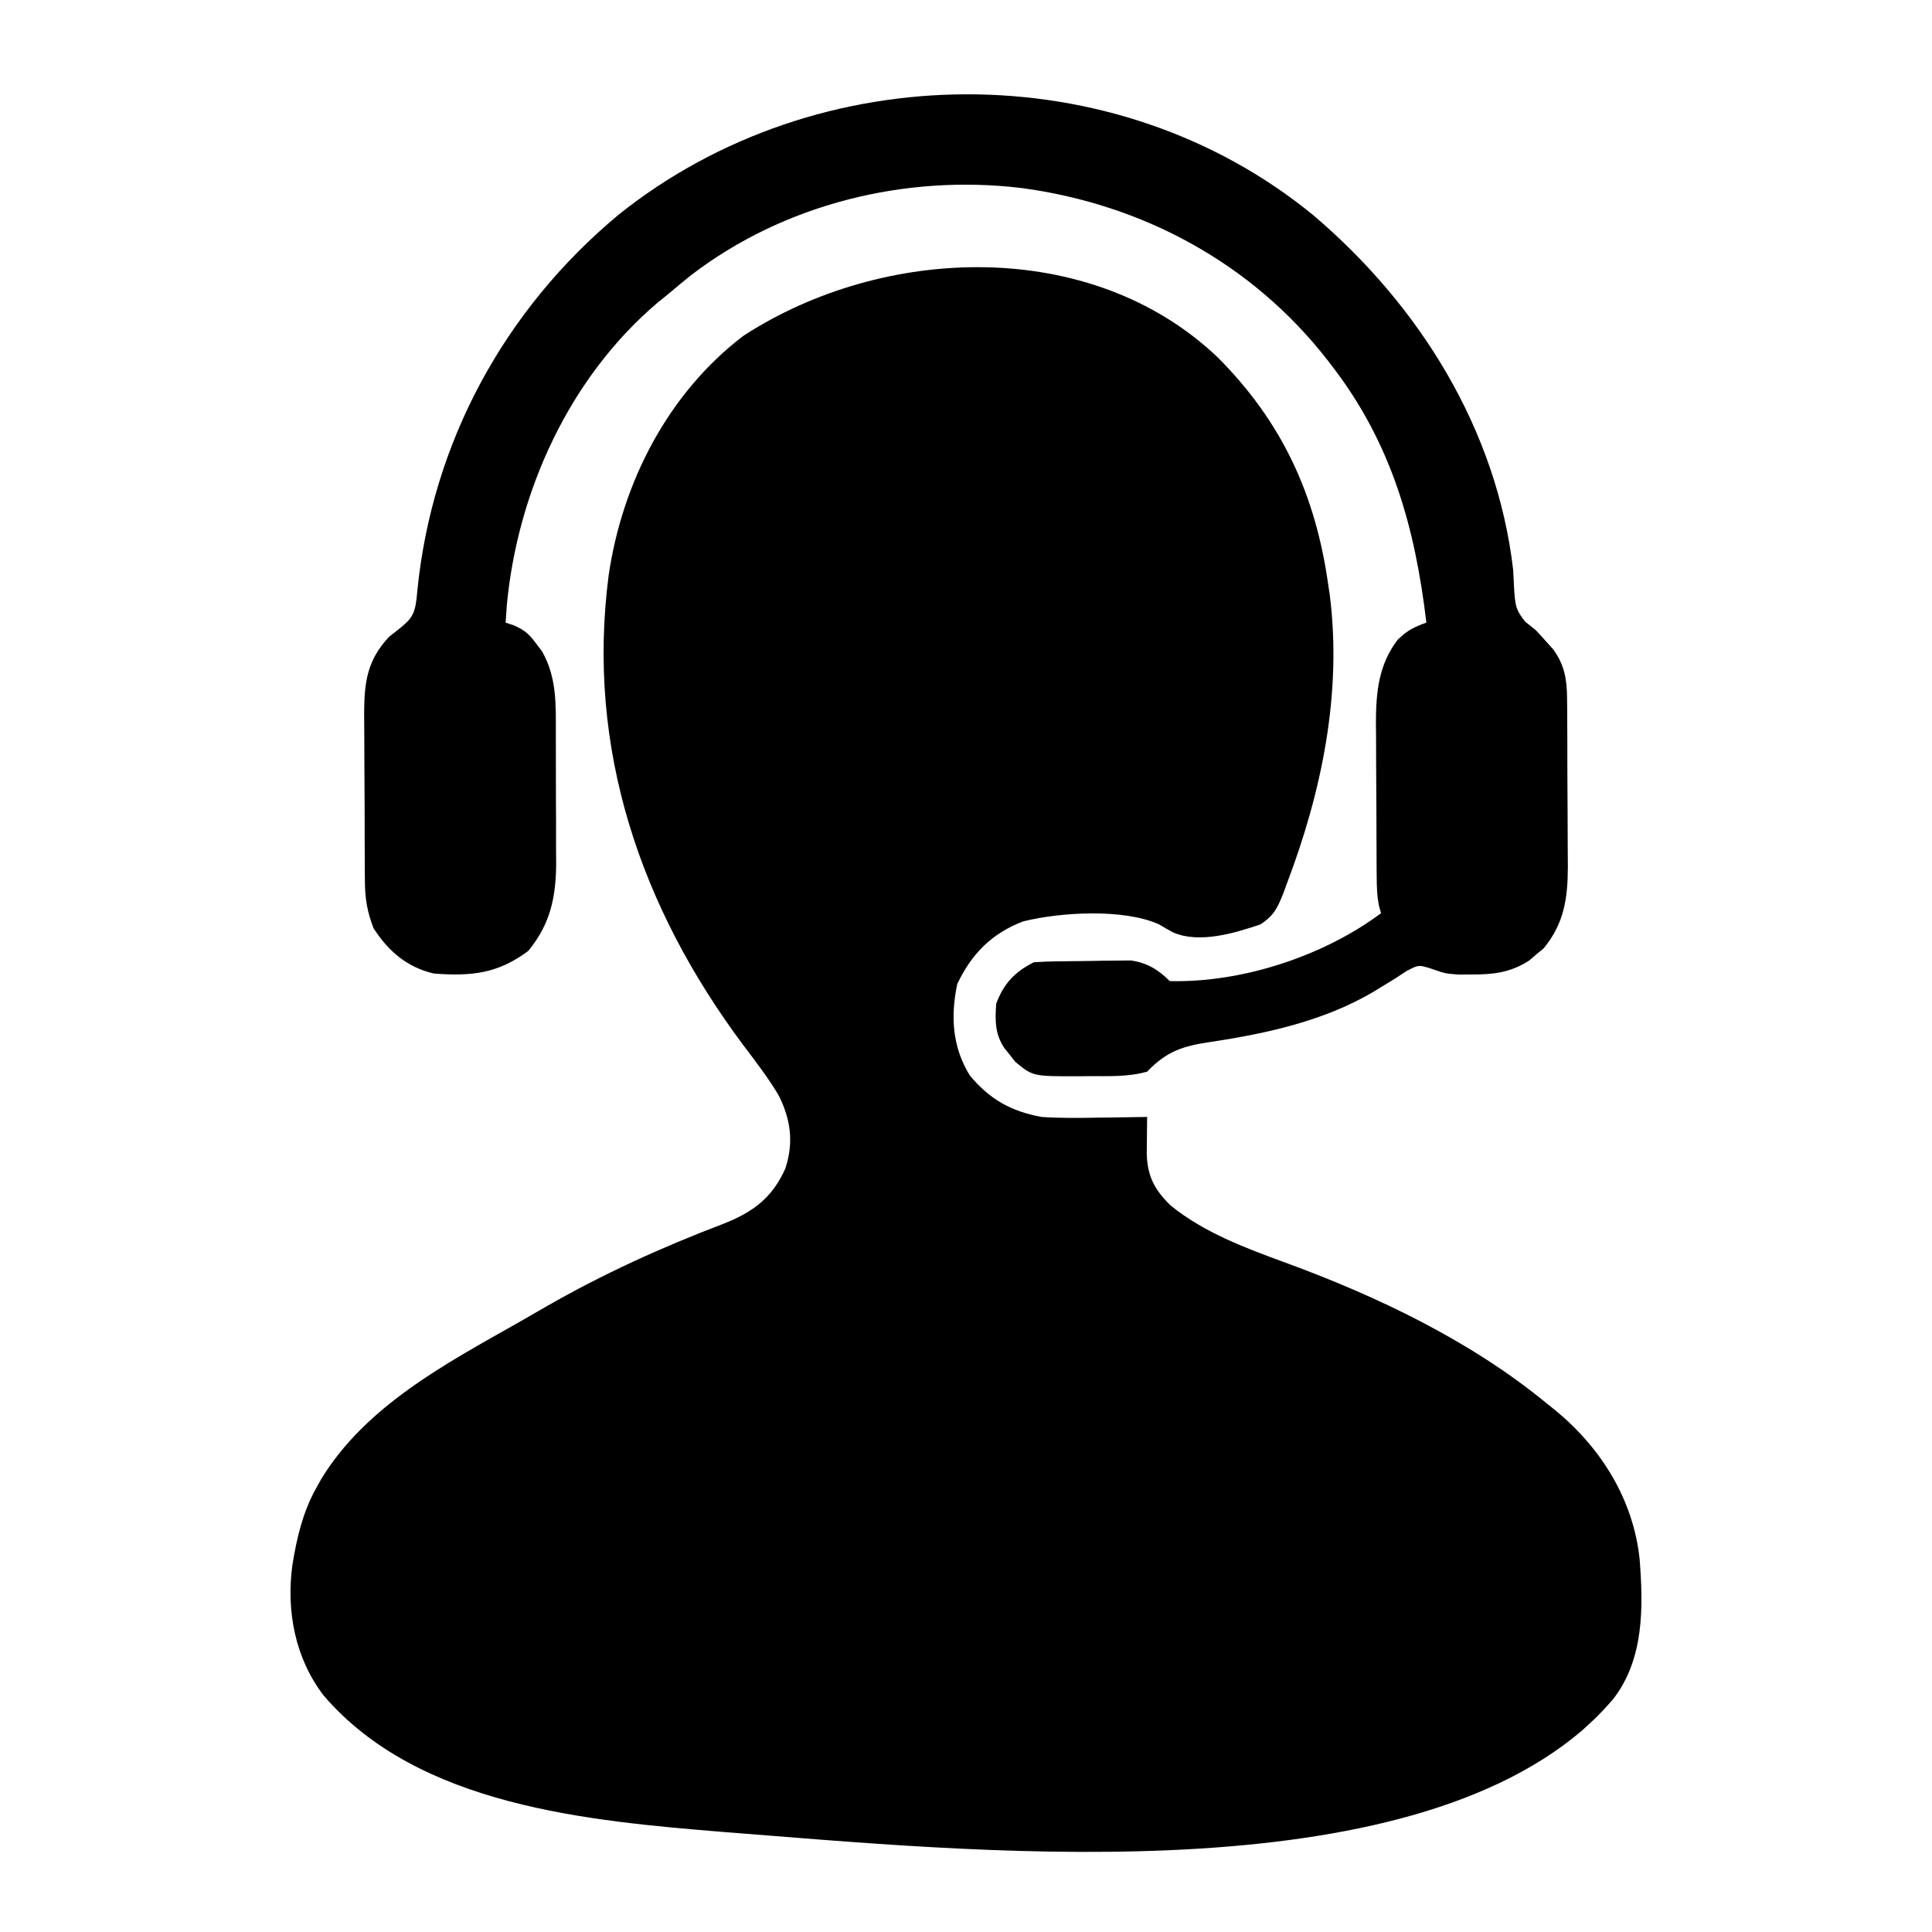
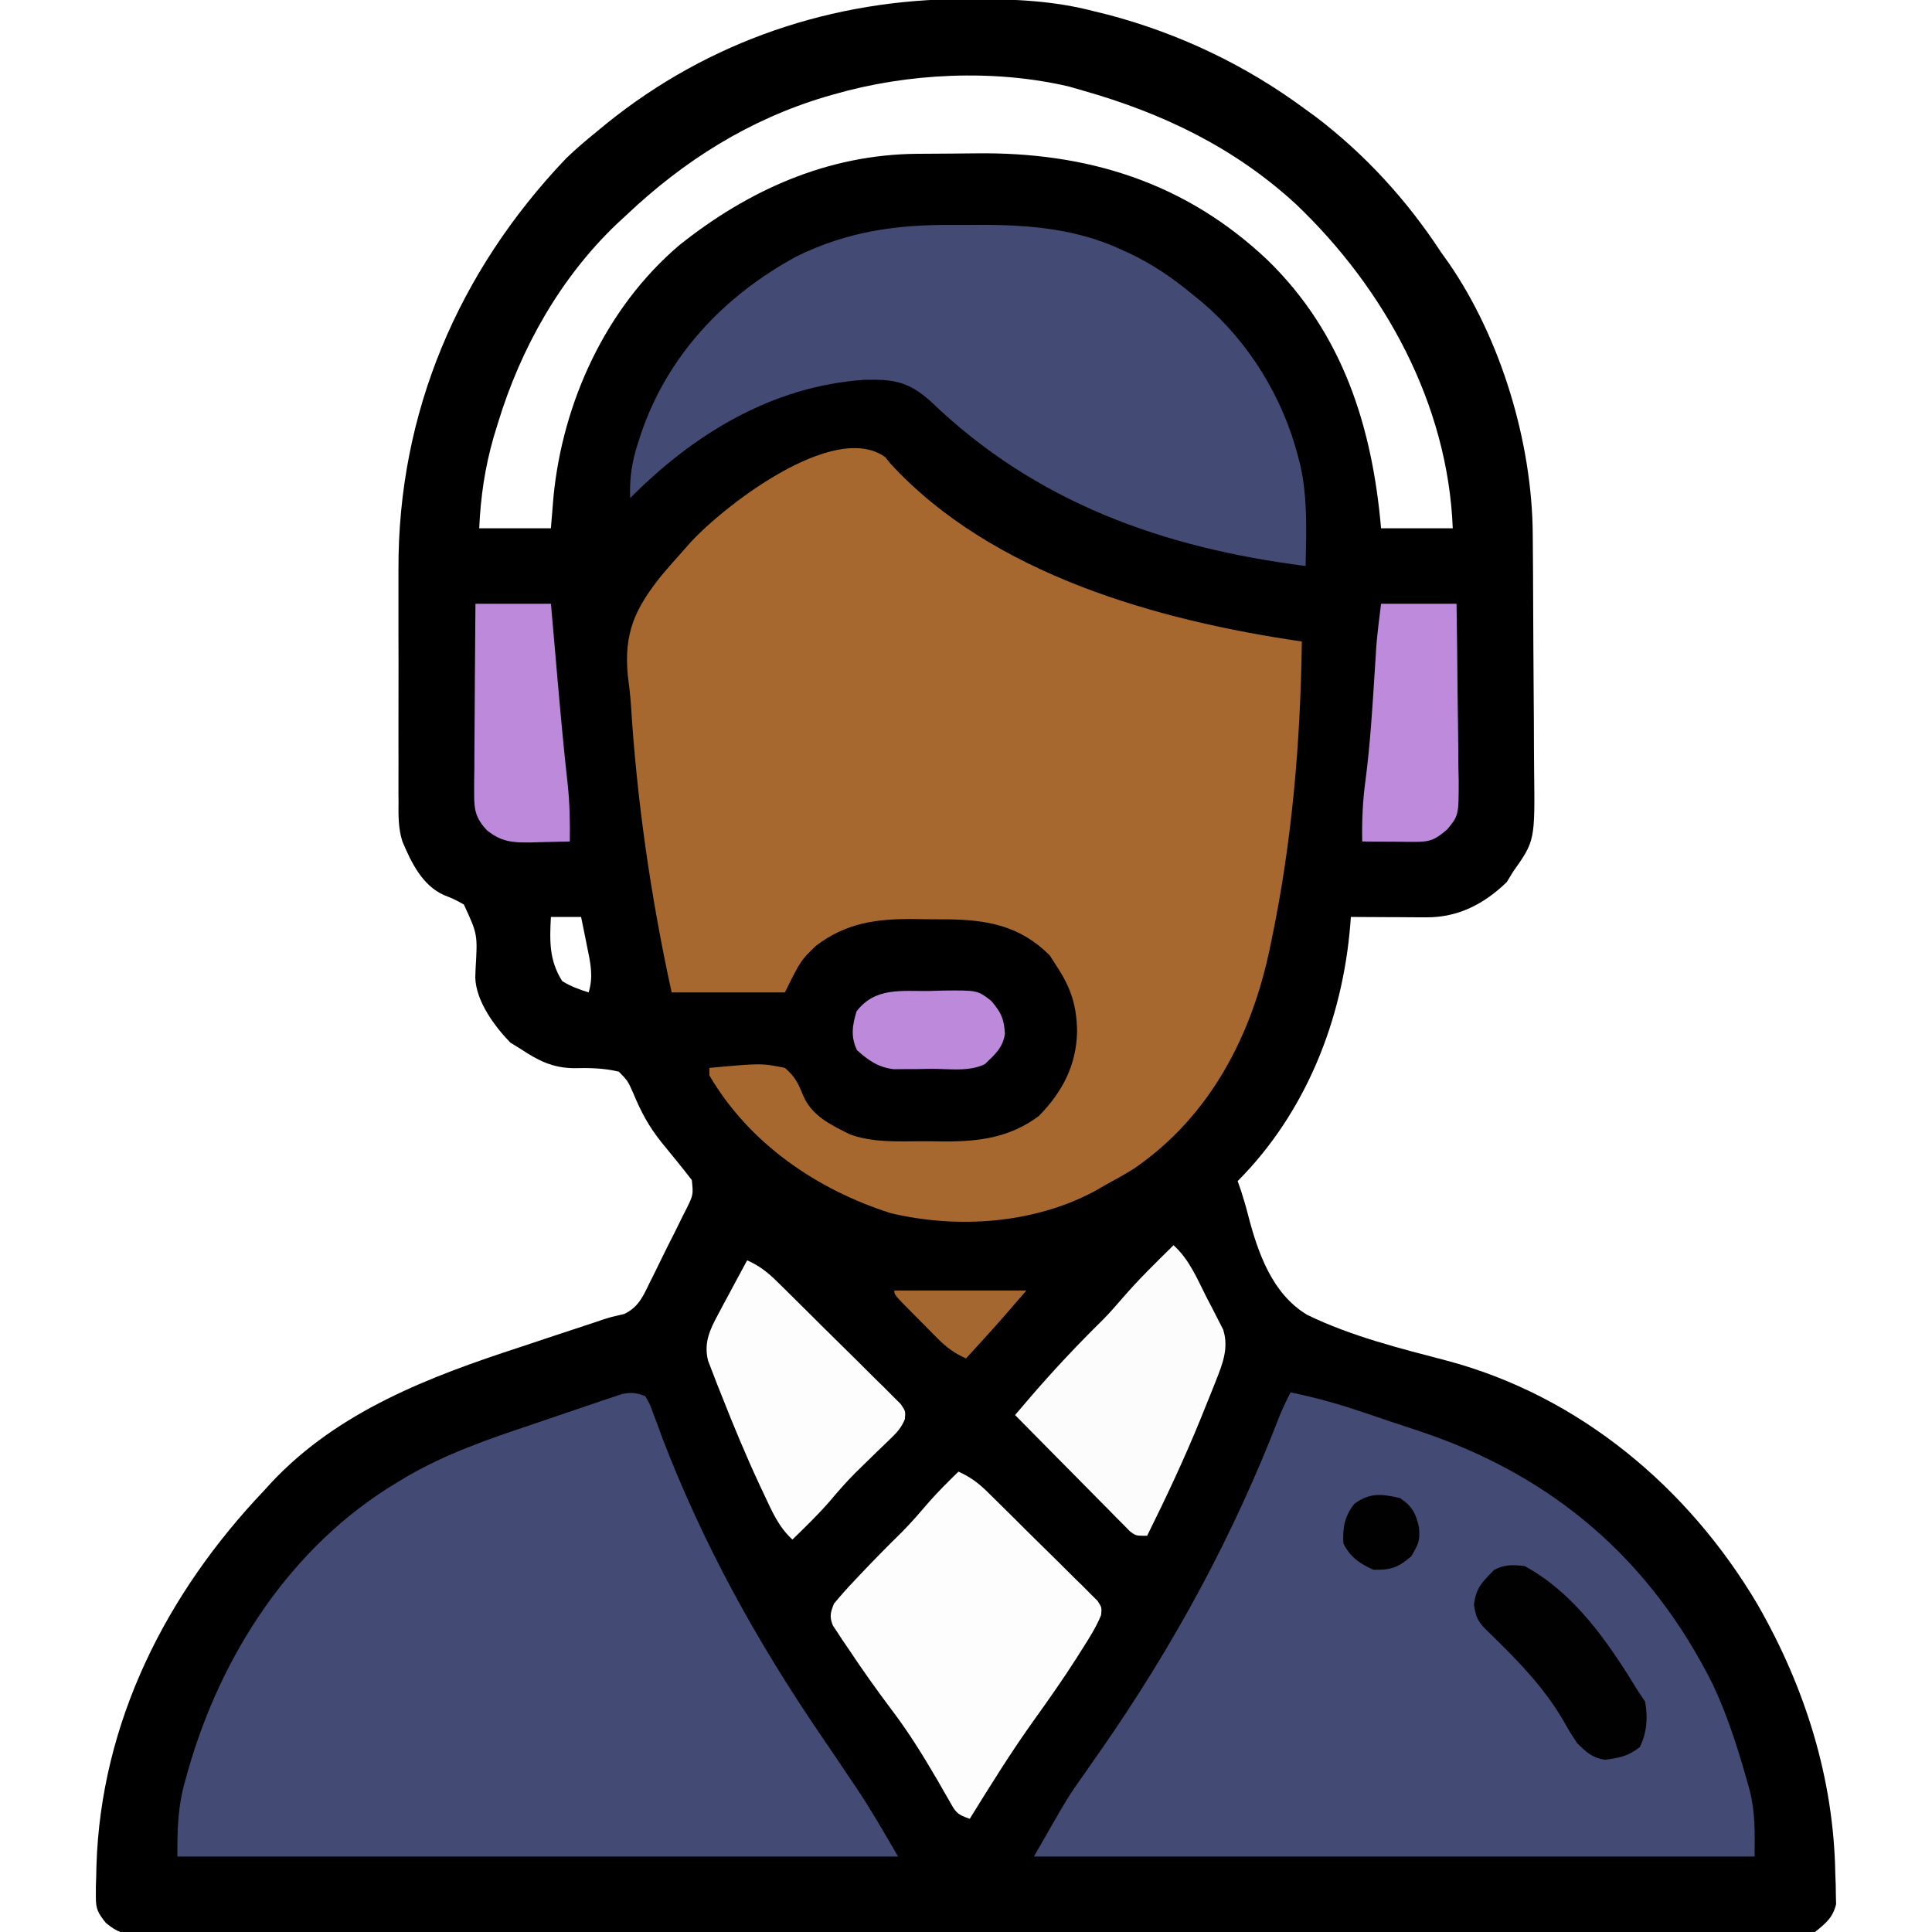
<svg xmlns="http://www.w3.org/2000/svg" version="1.1" width="512" height="512">
-   <path d="M0 0 C17.13 17.13 26.03 36.51 29.37 60.37 C29.5 61.23 29.63 62.1 29.77 62.99 C33.07 89.13 27.64 115.25 18.37 139.62 C18.06 140.46 17.76 141.3 17.44 142.17 C15.87 146.06 14.99 147.96 11.43 150.34 C4.57 152.65 -4.67 155.48 -11.66 152.51 C-12.95 151.82 -14.23 151.11 -15.48 150.34 C-24.87 146.1 -41.62 147.09 -51.49 149.55 C-59.87 152.76 -65.14 158.16 -68.94 166.12 C-70.75 174.68 -70.28 182.8 -65.63 190.37 C-60.3 196.75 -54.75 199.85 -46.63 201.37 C-41.74 201.7 -36.9 201.66 -32 201.56 C-30.71 201.55 -29.42 201.53 -28.09 201.52 C-24.94 201.48 -21.78 201.43 -18.63 201.37 C-18.65 202.71 -18.65 202.71 -18.66 204.08 C-18.67 205.25 -18.68 206.42 -18.69 207.63 C-18.71 209.37 -18.71 209.37 -18.73 211.15 C-18.55 217.08 -16.69 220.62 -12.44 224.81 C-3.57 232.01 7.43 236.12 18.06 240 C42.47 248.94 67.25 260.78 87.37 277.37 C88.13 277.98 88.89 278.58 89.67 279.21 C101.75 289.2 110.21 302.8 111.89 318.53 C112.88 331.28 113.09 345.03 104.9 355.62 C102.8 358.03 100.77 360.25 98.37 362.37 C97.81 362.89 97.24 363.41 96.66 363.95 C45.29 407.82 -67.57 395.73 -130.49 390.9 C-166.64 387.94 -211.75 384.05 -236.91 354.64 C-244.42 344.76 -246.78 332.42 -245.16 320.22 C-243.98 312.88 -242.34 305.87 -238.63 299.37 C-238.03 298.31 -238.03 298.31 -237.43 297.22 C-225.65 277.97 -204.5 266.75 -185.5 256 C-182.94 254.55 -180.4 253.08 -177.86 251.61 C-162.95 243.04 -147.25 235.9 -131.17 229.79 C-123.15 226.64 -118.06 222.96 -114.51 215.05 C-112.25 208.19 -113.05 202.1 -116.25 195.7 C-119.03 191.01 -122.34 186.72 -125.63 182.37 C-152.93 145.84 -167.33 103.7 -161.32 57.77 C-157.7 33.17 -145.6 9.6 -125.63 -5.63 C-88.57 -29.71 -33.61 -31.89 0 0 Z " fill="#000000" transform="translate(322.6289,94.62891)" />
-   <path d="M0 0 C28.15 23.9 48.67 56.75 53 94 C53.1 95.96 53.21 97.92 53.31 99.88 C53.62 103.63 53.77 104.71 56.19 107.75 C57.12 108.49 58.04 109.24 59 110 C60.09 111.14 61.15 112.31 62.19 113.5 C62.68 114.05 63.16 114.59 63.67 115.16 C66.62 119.25 67.25 123.05 67.29 128.02 C67.3 129.22 67.32 130.41 67.33 131.64 C67.33 133.56 67.33 133.56 67.34 135.52 C67.34 136.85 67.35 138.19 67.36 139.53 C67.37 142.34 67.37 145.14 67.37 147.94 C67.37 151.52 67.4 155.09 67.43 158.66 C67.45 161.43 67.46 164.19 67.46 166.96 C67.46 168.91 67.48 170.86 67.5 172.81 C67.46 181.16 66.49 187.77 61.07 194.34 C60.43 194.87 59.79 195.39 59.12 195.94 C58.49 196.48 57.85 197.03 57.2 197.59 C52.34 200.71 47.75 201.28 42.06 201.25 C40.32 201.26 40.32 201.26 38.54 201.27 C35 201 35 201 31.47 199.77 C27.97 198.65 27.97 198.65 24.75 200.34 C23.65 201.06 22.56 201.77 21.44 202.5 C20.2 203.26 18.96 204.02 17.72 204.77 C17.1 205.15 16.48 205.53 15.84 205.92 C2.87 213.54 -12.37 216.91 -27.1 219.11 C-34.44 220.2 -38.75 221.51 -44 227 C-49.04 228.42 -54.18 228.18 -59.38 228.19 C-60.3 228.2 -61.22 228.21 -62.16 228.22 C-74.28 228.25 -74.28 228.25 -78.96 224.38 C-79.43 223.78 -79.89 223.18 -80.38 222.56 C-81.1 221.67 -81.1 221.67 -81.84 220.75 C-84.36 216.95 -84.3 213.44 -84 209 C-82.01 203.66 -79.09 200.55 -74 198 C-69.93 197.74 -65.86 197.73 -61.79 197.7 C-59.77 197.69 -57.76 197.64 -55.74 197.6 C-54.46 197.59 -53.18 197.58 -51.86 197.57 C-50.69 197.56 -49.52 197.55 -48.31 197.53 C-44.05 198.14 -41.05 199.95 -38 203 C-18.82 203.47 2.74 196.38 18 185 C17.84 184.45 17.68 183.9 17.51 183.34 C16.93 180.68 16.86 178.27 16.84 175.55 C16.83 174.46 16.82 173.36 16.81 172.24 C16.8 170.48 16.8 170.48 16.8 168.68 C16.79 167.46 16.79 166.24 16.78 164.99 C16.77 162.42 16.76 159.84 16.76 157.27 C16.75 153.34 16.72 149.42 16.69 145.5 C16.68 143 16.68 140.49 16.67 137.99 C16.66 136.82 16.65 135.66 16.63 134.46 C16.66 126.42 17.36 119.12 22.38 112.56 C24.97 110.03 26.67 109.2 30 108 C27.01 82.71 20.76 60.45 5 40 C4.38 39.19 4.38 39.19 3.74 38.36 C-16.25 12.71 -45.29 -2.92 -77.36 -7.18 C-108.05 -10.85 -140.19 -2.99 -164.88 15.94 C-166.95 17.59 -168.97 19.29 -171 21 C-171.92 21.75 -172.84 22.49 -173.79 23.26 C-197.1 43.08 -210.84 73.19 -213.69 103.38 C-213.8 104.92 -213.91 106.46 -214 108 C-213.24 108.25 -212.48 108.51 -211.7 108.77 C-208.8 110.09 -207.67 111.15 -205.81 113.69 C-205.32 114.33 -204.84 114.97 -204.33 115.64 C-200.39 122.63 -200.69 129.82 -200.7 137.65 C-200.69 138.87 -200.69 140.08 -200.69 141.33 C-200.68 143.89 -200.68 146.45 -200.68 149.01 C-200.69 152.92 -200.66 156.83 -200.64 160.73 C-200.64 163.23 -200.64 165.72 -200.64 168.21 C-200.63 169.38 -200.62 170.54 -200.61 171.74 C-200.66 180.73 -202.12 187.85 -208 195 C-216.04 201.02 -223.05 201.75 -233 201 C-240.1 199.37 -245.09 195.08 -249 189 C-250.62 184.82 -251.26 181.32 -251.29 176.85 C-251.3 175.65 -251.32 174.46 -251.33 173.23 C-251.33 171.95 -251.33 170.67 -251.34 169.35 C-251.34 168.01 -251.35 166.67 -251.36 165.33 C-251.37 162.53 -251.37 159.73 -251.37 156.92 C-251.37 153.35 -251.4 149.78 -251.43 146.21 C-251.45 143.44 -251.46 140.67 -251.46 137.91 C-251.46 135.96 -251.48 134 -251.5 132.05 C-251.46 123.81 -250.73 117.98 -244.89 111.76 C-244.21 111.22 -243.52 110.68 -242.81 110.12 C-239.3 107.33 -238.15 106.29 -237.61 101.68 C-237.54 101.01 -237.47 100.34 -237.41 99.64 C-233.53 60.37 -214.37 25.09 -184.02 -0.14 C-131.29 -42.29 -52.55 -43.01 0 0 Z " fill="#000000" transform="translate(348,57)" />
+   <path d="M0 0 C0.76 -0 1.53 -0 2.32 -0 C13.38 0.01 23.87 0.42 34.62 3.25 C35.81 3.54 36.99 3.83 38.21 4.13 C57.2 9.14 74.87 17.57 90.62 29.25 C91.44 29.84 92.26 30.43 93.1 31.04 C106.36 41.09 117.55 53.36 126.62 67.25 C127.23 68.1 127.84 68.95 128.47 69.83 C142.42 89.99 150.69 117.59 150.82 141.96 C150.83 142.81 150.83 143.65 150.84 144.52 C150.87 147.29 150.88 150.06 150.9 152.83 C150.9 153.78 150.91 154.74 150.91 155.72 C150.94 160.75 150.96 165.79 150.98 170.83 C150.99 174.98 151.02 179.13 151.06 183.28 C151.11 188.32 151.13 193.35 151.14 198.38 C151.15 200.29 151.16 202.2 151.18 204.11 C151.41 223.07 151.41 223.07 145.62 231.25 C145.07 232.16 144.51 233.06 143.94 234 C137.92 239.85 131.02 243.39 122.64 243.35 C121.48 243.34 120.32 243.34 119.12 243.34 C117.9 243.33 116.69 243.32 115.44 243.31 C114.21 243.31 112.98 243.3 111.72 243.3 C108.69 243.29 105.66 243.27 102.62 243.25 C102.57 243.95 102.52 244.65 102.46 245.37 C100.38 270.6 90.66 295.12 72.62 313.25 C72.92 314.11 73.22 314.98 73.53 315.87 C74.21 317.97 74.84 320.1 75.38 322.25 C77.97 332.22 81.75 343.13 91.03 348.69 C102.73 354.39 115.56 357.56 128.1 360.85 C163.2 370.2 192.14 394.51 210.44 425.53 C223 447.45 230.61 471.57 231 496.94 C231.04 497.86 231.07 498.78 231.11 499.74 C231.12 500.63 231.14 501.53 231.15 502.45 C231.17 503.25 231.19 504.05 231.21 504.88 C230.32 508.5 228.49 509.92 225.62 512.25 C222.87 512.74 220.74 512.92 218 512.88 C217.23 512.89 216.47 512.89 215.68 512.9 C213.11 512.92 210.54 512.9 207.97 512.88 C206.12 512.89 204.26 512.9 202.4 512.91 C197.29 512.93 192.18 512.92 187.07 512.9 C181.57 512.89 176.06 512.91 170.55 512.92 C159.76 512.95 148.96 512.94 138.17 512.93 C129.4 512.92 120.63 512.91 111.86 512.92 C110.62 512.92 109.37 512.92 108.09 512.92 C105.55 512.92 103.02 512.92 100.49 512.93 C77.4 512.94 54.32 512.93 31.23 512.9 C10.15 512.88 -10.93 512.88 -32.01 512.9 C-55.69 512.93 -79.37 512.94 -103.04 512.92 C-105.57 512.92 -108.09 512.92 -110.61 512.92 C-111.86 512.92 -113.1 512.92 -114.38 512.92 C-123.14 512.91 -131.9 512.92 -140.66 512.93 C-151.33 512.95 -162.01 512.94 -172.68 512.92 C-178.13 512.9 -183.58 512.9 -189.03 512.91 C-194.01 512.93 -198.99 512.92 -203.98 512.89 C-205.79 512.89 -207.59 512.89 -209.4 512.9 C-211.85 512.92 -214.3 512.9 -216.75 512.88 C-217.45 512.89 -218.16 512.9 -218.89 512.91 C-222.75 512.84 -224.28 512.32 -227.31 509.85 C-229.46 507.15 -230 506.17 -229.97 502.8 C-229.97 501.96 -229.97 501.12 -229.97 500.26 C-229.94 499.37 -229.91 498.48 -229.88 497.56 C-229.86 496.63 -229.84 495.7 -229.82 494.75 C-228.64 456.6 -211.34 422.54 -185.38 395.25 C-184.41 394.19 -184.41 394.19 -183.43 393.11 C-165.72 374.24 -141.58 365.09 -117.56 357.25 C-115.29 356.49 -113.02 355.74 -110.75 354.98 C-106.62 353.6 -102.48 352.24 -98.34 350.88 C-97.04 350.44 -97.04 350.44 -95.71 349.99 C-93.37 349.25 -93.37 349.25 -89.96 348.47 C-86.2 346.69 -84.94 343.79 -83.22 340.2 C-82.87 339.5 -82.52 338.8 -82.15 338.08 C-81.42 336.61 -80.69 335.13 -79.98 333.65 C-78.88 331.38 -77.74 329.13 -76.59 326.88 C-75.88 325.44 -75.17 324.01 -74.47 322.57 C-74.13 321.9 -73.79 321.22 -73.43 320.53 C-71.64 316.88 -71.64 316.88 -72.03 312.98 C-74.66 309.59 -77.35 306.28 -80.08 302.97 C-83.44 298.78 -85.51 294.89 -87.56 289.94 C-89.02 286.66 -89.02 286.66 -91.38 284.25 C-95.52 283.27 -99.19 283.24 -103.41 283.33 C-109.05 283.22 -112.76 281.3 -117.38 278.25 C-118.28 277.69 -119.19 277.14 -120.12 276.56 C-124.33 272.24 -129.28 265.51 -129.42 259.26 C-129.38 258.15 -129.38 258.15 -129.34 257.01 C-128.8 247.83 -128.8 247.83 -132.45 239.95 C-135.04 238.52 -135.04 238.52 -137.8 237.42 C-143.5 234.83 -146.38 228.82 -148.73 223.26 C-149.86 219.75 -149.79 216.31 -149.76 212.65 C-149.77 211.81 -149.77 210.98 -149.78 210.13 C-149.79 207.39 -149.78 204.65 -149.77 201.91 C-149.78 199.99 -149.78 198.07 -149.78 196.15 C-149.79 192.12 -149.78 188.09 -149.77 184.06 C-149.75 178.94 -149.76 173.82 -149.78 168.7 C-149.79 164.73 -149.78 160.76 -149.78 156.78 C-149.77 154.9 -149.78 153.01 -149.78 151.13 C-149.91 109.66 -133.95 72.23 -105.38 42.25 C-102.82 39.77 -100.14 37.5 -97.38 35.25 C-96.45 34.49 -95.53 33.73 -94.58 32.95 C-67.54 11.13 -34.65 0.03 0 0 Z M-34.38 25.25 C-35.1 25.46 -35.83 25.67 -36.58 25.88 C-56.84 31.92 -74.08 42.78 -89.38 57.25 C-90.2 58.01 -91.02 58.77 -91.87 59.55 C-106.89 73.87 -117.34 92.49 -123.38 112.25 C-123.76 113.49 -124.14 114.72 -124.53 116 C-126.87 124.15 -127.99 131.78 -128.38 140.25 C-122.11 140.25 -115.83 140.25 -109.38 140.25 C-109.15 137.47 -108.92 134.68 -108.69 131.81 C-106.21 106.73 -94.81 81.79 -75.38 65.25 C-57.05 50.61 -36.03 41.2 -12.32 41.01 C-11.35 41 -10.38 41 -9.38 40.99 C-7.32 40.97 -5.26 40.96 -3.2 40.95 C-1.13 40.94 0.95 40.92 3.02 40.89 C32.73 40.47 58.79 48.54 80.62 69.25 C100.42 88.55 108.28 113.27 110.62 140.25 C116.89 140.25 123.16 140.25 129.62 140.25 C128.34 107.32 111.57 76.76 88.06 54.35 C71.77 39.37 52.78 30.25 31.62 24.25 C30.36 23.89 29.09 23.53 27.79 23.15 C7.92 18.52 -14.82 19.61 -34.38 25.25 Z M-109.38 243.25 C-109.72 249.63 -109.86 254.75 -106.38 260.25 C-104.06 261.69 -102.01 262.41 -99.38 263.25 C-98.06 258.95 -98.92 255.31 -99.81 251 C-99.96 250.25 -100.11 249.51 -100.26 248.74 C-100.62 246.91 -101 245.08 -101.38 243.25 C-104.01 243.25 -106.66 243.25 -109.38 243.25 Z " fill="#000000" transform="translate(255.375,-0.25)" />
+   <path d="M0 0 C0.44 0.55 0.89 1.1 1.35 1.67 C28.35 31.12 72.44 43.33 110.41 48.86 C110.06 75.37 107.83 101.86 102.41 127.86 C102.27 128.56 102.12 129.26 101.97 129.99 C97.13 153.34 86.06 174.76 65.9 188.57 C63.44 190.09 60.95 191.49 58.41 192.86 C57.65 193.3 56.9 193.74 56.12 194.19 C39.87 203.16 19.37 204.59 1.47 200.36 C-18.13 194.11 -36.02 181.9 -46.59 163.86 C-46.59 163.2 -46.59 162.54 -46.59 161.86 C-32.8 160.6 -32.8 160.6 -26.59 161.86 C-23.87 164.16 -23.05 165.97 -21.72 169.24 C-19.38 174.64 -14.38 176.96 -9.32 179.49 C-3.39 181.63 2.91 181.34 9.14 181.3 C11.27 181.29 13.41 181.32 15.55 181.35 C24.88 181.4 33.03 180.34 40.72 174.61 C46.96 168.22 50.68 161.17 50.85 152.17 C50.75 145.26 49.18 140.58 45.41 134.86 C44.51 133.46 44.51 133.46 43.6 132.04 C35.65 124.1 26.89 122.56 16 122.48 C15.28 122.48 14.57 122.48 13.83 122.48 C11.68 122.48 9.53 122.44 7.37 122.41 C-2.34 122.33 -10.5 123.47 -18.4 129.54 C-22.41 133.42 -22.41 133.42 -26.59 141.86 C-36.49 141.86 -46.39 141.86 -56.59 141.86 C-62.09 116.81 -65.85 90.84 -67.41 65.23 C-67.59 62.8 -67.89 60.4 -68.2 57.98 C-69.3 46.73 -66.37 40.23 -59.35 31.44 C-57.47 29.21 -55.55 27.02 -53.59 24.86 C-53.07 24.27 -52.56 23.68 -52.02 23.07 C-43.67 13.66 -13.78 -9.92 0 0 Z " fill="#A76830" transform="translate(234.5898,121.1445)" />
+   <path d="M0 0 C1.18 2.01 1.18 2.01 2.16 4.69 C2.53 5.68 2.91 6.68 3.3 7.71 C3.69 8.79 4.09 9.88 4.5 11 C15.24 39.04 29.4 64.71 46.28 89.48 C49.02 93.49 51.73 97.53 54.44 101.56 C54.9 102.24 55.36 102.92 55.83 103.61 C59.86 109.61 63.33 115.71 67 122 C3.97 122 -59.06 122 -124 122 C-124 114.34 -123.89 108.81 -121.88 101.75 C-121.65 100.93 -121.42 100.12 -121.19 99.28 C-112.4 68.41 -93.87 39.81 -66 23 C-65.03 22.42 -64.06 21.83 -63.06 21.23 C-52.59 15.18 -41.45 11.32 -30.01 7.51 C-26.77 6.42 -23.55 5.32 -20.33 4.21 C-18.27 3.51 -16.21 2.82 -14.14 2.12 C-13.18 1.79 -12.22 1.46 -11.23 1.12 C-10.34 0.83 -9.45 0.53 -8.53 0.23 C-7.75 -0.03 -6.97 -0.3 -6.16 -0.57 C-3.72 -1.06 -2.31 -0.91 0 0 Z " fill="#434A74" transform="translate(171,370)" />
+   <path d="M0 0 C6.23 1.27 12.22 2.92 18.25 4.94 C19.11 5.23 19.96 5.51 20.85 5.81 C22.65 6.42 24.46 7.03 26.26 7.64 C28.96 8.55 31.67 9.44 34.37 10.33 C69.53 22.11 95.27 44.15 111.93 77.42 C115.79 85.6 118.54 94.3 121 103 C121.21 103.74 121.42 104.48 121.63 105.24 C123.23 111.53 123 116.1 123 123 C59.97 123 -3.06 123 -68 123 C-58.86 107.01 -58.86 107.01 -54.62 101.06 C-53.68 99.7 -52.73 98.35 -51.79 96.99 C-51.32 96.32 -50.85 95.65 -50.37 94.97 C-31.08 67.3 -15.14 37.99 -3.01 6.5 C-2.11 4.27 -1.09 2.15 0 0 Z " fill="#434A74" transform="translate(342,369)" />
+   <path d="M0 0 C2.47 0.02 4.94 0 7.42 -0.02 C20.32 -0.04 33 1.03 44.86 6.58 C45.52 6.88 46.18 7.18 46.87 7.49 C53.02 10.39 58.37 14.05 63.61 18.39 C64.47 19.09 65.33 19.79 66.22 20.51 C78.51 30.97 87.6 45.7 91.61 61.39 C91.91 62.56 91.91 62.56 92.23 63.75 C94.17 72.54 93.79 81.44 93.61 90.39 C55.85 85.57 22.1 73.6 -5.77 46.74 C-11.64 41.48 -15.62 40.85 -23.38 41.05 C-47.75 42.73 -68.54 55.39 -85.39 72.39 C-85.62 67.11 -84.9 62.64 -83.27 57.64 C-83.04 56.94 -82.81 56.24 -82.58 55.52 C-75.57 34.66 -60.52 18.78 -41.39 8.39 C-27.93 1.73 -14.81 -0.11 0 0 Z " fill="#434A74" transform="translate(252.3921,59.60889)" />
+   <path d="M0 0 C3.06 1.37 5.2 2.94 7.59 5.28 C8.27 5.95 8.96 6.62 9.66 7.31 C10.39 8.03 11.12 8.75 11.86 9.49 C12.61 10.23 13.37 10.98 14.14 11.74 C15.72 13.31 17.3 14.88 18.88 16.46 C21.31 18.87 23.75 21.27 26.2 23.66 C27.73 25.19 29.27 26.71 30.8 28.24 C31.54 28.96 32.27 29.68 33.03 30.41 C33.7 31.09 34.37 31.76 35.06 32.46 C35.65 33.05 36.24 33.63 36.86 34.24 C38 36 38 36 37.8 38.02 C36.48 41.29 34.58 44.21 32.69 47.19 C32.24 47.89 31.8 48.59 31.35 49.32 C27.63 55.15 23.66 60.78 19.63 66.39 C13.72 74.69 8.35 83.34 3 92 C-0.54 90.82 -0.76 90.19 -2.53 87.05 C-3.24 85.82 -3.24 85.82 -3.97 84.56 C-4.48 83.68 -4.98 82.79 -5.5 81.88 C-9.25 75.45 -13.07 69.24 -17.56 63.31 C-21.62 57.92 -25.52 52.44 -29.25 46.81 C-29.74 46.09 -30.23 45.37 -30.74 44.63 C-31.18 43.96 -31.62 43.28 -32.08 42.58 C-32.67 41.69 -32.67 41.69 -33.28 40.78 C-34.23 38.42 -33.92 37.34 -33 35 C-31.2 32.82 -29.39 30.79 -27.44 28.75 C-26.89 28.17 -26.35 27.59 -25.79 27 C-22.2 23.2 -18.53 19.5 -14.8 15.83 C-12.3 13.29 -10 10.6 -7.68 7.9 C-5.24 5.14 -2.64 2.57 0 0 Z " fill="#FDFDFD" transform="translate(254,390)" />
+   <path d="M0 0 C4.19 3.77 6.24 8.85 8.75 13.81 C9.53 15.29 9.53 15.29 10.32 16.8 C10.81 17.76 11.3 18.72 11.8 19.71 C12.47 21.01 12.47 21.01 13.15 22.35 C14.74 27.31 12.92 31.64 11.07 36.32 C10.67 37.32 10.27 38.32 9.86 39.35 C9.43 40.41 9 41.47 8.56 42.56 C8.12 43.66 7.68 44.75 7.23 45.87 C2.92 56.46 -1.92 66.76 -7 77 C-10 77 -10 77 -11.58 75.79 C-12.14 75.22 -12.7 74.65 -13.28 74.06 C-13.92 73.42 -14.56 72.78 -15.22 72.12 C-15.9 71.42 -16.59 70.72 -17.29 70 C-18 69.29 -18.71 68.58 -19.43 67.85 C-21.69 65.57 -23.94 63.29 -26.19 61 C-27.71 59.46 -29.24 57.92 -30.77 56.38 C-34.52 52.59 -38.26 48.8 -42 45 C-41.06 43.9 -40.11 42.79 -39.17 41.69 C-38.64 41.07 -38.12 40.46 -37.58 39.83 C-31.6 32.91 -25.34 26.26 -18.82 19.85 C-17 18 -15.31 16.09 -13.62 14.12 C-9.35 9.15 -4.68 4.59 0 0 Z " fill="#FCFCFC" transform="translate(311,330)" />
+   <path d="M0 0 C3.24 1.43 5.44 3.17 7.96 5.65 C8.72 6.4 9.49 7.15 10.27 7.92 C11.09 8.73 11.9 9.53 12.74 10.37 C13.58 11.2 14.42 12.03 15.28 12.89 C17.06 14.64 18.83 16.4 20.59 18.17 C23.31 20.87 26.04 23.55 28.78 26.24 C30.49 27.95 32.21 29.66 33.93 31.37 C35.16 32.57 35.16 32.57 36.42 33.8 C37.17 34.56 37.92 35.31 38.69 36.09 C39.35 36.75 40.02 37.41 40.7 38.09 C42 40 42 40 41.79 42.14 C40.86 44.33 39.8 45.53 38.09 47.17 C37.49 47.75 36.9 48.33 36.29 48.92 C35.66 49.53 35.03 50.13 34.38 50.75 C33.09 52.01 31.8 53.26 30.52 54.52 C29.9 55.13 29.29 55.73 28.65 56.35 C26.16 58.84 23.88 61.49 21.6 64.18 C18.58 67.62 15.28 70.8 12 74 C8.27 70.58 6.57 66.46 4.44 61.94 C4.01 61.03 3.58 60.12 3.14 59.18 C-0.4 51.56 -3.61 43.82 -6.69 36 C-7.13 34.88 -7.58 33.77 -8.04 32.62 C-8.44 31.57 -8.85 30.52 -9.26 29.44 C-9.62 28.51 -9.98 27.58 -10.35 26.62 C-11.52 21.89 -9.95 18.51 -7.71 14.36 C-7.04 13.09 -7.04 13.09 -6.36 11.81 C-5.89 10.94 -5.42 10.08 -4.94 9.19 C-4.47 8.3 -3.99 7.42 -3.51 6.51 C-2.34 4.34 -1.17 2.17 0 0 Z " fill="#FDFDFD" transform="translate(198,334)" />
+   <path d="M0 0 C6.6 0 13.2 0 20 0 C20.19 2.22 20.39 4.44 20.59 6.73 C20.85 9.74 21.11 12.74 21.38 15.75 C21.44 16.53 21.51 17.3 21.58 18.1 C22.45 28.02 23.33 37.93 24.44 47.82 C24.99 52.9 25.07 57.89 25 63 C22.27 63.08 19.54 63.14 16.81 63.19 C15.66 63.23 15.66 63.23 14.48 63.26 C9.81 63.32 6.77 63.07 3 60 C0.07 56.8 -0.37 54.71 -0.34 50.41 C-0.34 49.28 -0.34 48.16 -0.34 47.01 C-0.32 45.8 -0.31 44.6 -0.29 43.36 C-0.29 42.12 -0.28 40.88 -0.28 39.61 C-0.27 36.33 -0.24 33.05 -0.21 29.77 C-0.18 26.41 -0.16 23.06 -0.15 19.71 C-0.11 13.14 -0.06 6.57 0 0 Z " fill="#BD89DB" transform="translate(126,160)" />
+   <path d="M0 0 C6.6 0 13.2 0 20 0 C20.12 7.87 20.21 15.73 20.27 23.6 C20.3 26.27 20.33 28.95 20.38 31.62 C20.44 35.47 20.47 39.32 20.49 43.16 C20.51 44.36 20.54 45.55 20.57 46.78 C20.57 56.05 20.57 56.05 17.59 59.74 C14.38 62.54 13 63.13 8.87 63.1 C8.06 63.09 7.26 63.09 6.43 63.09 C5.16 63.08 5.16 63.08 3.88 63.06 C3.03 63.06 2.18 63.05 1.3 63.05 C-0.8 63.04 -2.9 63.02 -5 63 C-5.1 57.49 -4.88 52.22 -4.12 46.75 C-2.89 37.25 -2.3 27.71 -1.7 18.15 C-1.62 16.96 -1.54 15.76 -1.46 14.53 C-1.37 12.93 -1.37 12.93 -1.27 11.3 C-0.96 7.52 -0.47 3.76 0 0 Z " fill="#BD8ADC" transform="translate(366,160)" />
+   <path d="M0 0 C13.36 7.26 22.28 20.34 30 33 C30.66 33.99 31.32 34.98 32 36 C32.71 40.38 32.48 43.99 30.56 48 C27.45 50.43 25.17 50.86 21.32 51.35 C17.93 50.84 16.44 49.37 14 47 C12.08 44.12 12.08 44.12 10.25 40.88 C4.79 31.58 -2.56 24.29 -10.25 16.81 C-12.46 14.53 -12.94 13.41 -13.38 10.25 C-12.85 5.72 -11.16 4.23 -8 1 C-5.13 -0.43 -3.19 -0.31 0 0 Z " fill="#010102" transform="translate(404,415)" />
+   <path d="M0 0 C1.13 -0.04 2.26 -0.07 3.42 -0.11 C12.75 -0.21 12.75 -0.21 16.41 2.65 C19.07 5.83 19.76 7.37 20 11.38 C19.42 15.08 17.35 16.83 14.69 19.38 C10.49 21.47 4.99 20.6 0.38 20.62 C-1.34 20.66 -1.34 20.66 -3.08 20.69 C-4.19 20.69 -5.29 20.7 -6.43 20.7 C-7.43 20.71 -8.44 20.72 -9.48 20.73 C-13.57 20.22 -16.17 18.41 -19.19 15.69 C-20.91 12.15 -20.45 9.08 -19.31 5.38 C-14.36 -1.06 -7.43 0.09 0 0 Z " fill="#BD89DB" transform="translate(246.3125,262.625)" />
+   <path d="M0 0 C11.55 0 23.1 0 35 0 C31.25 4.37 27.51 8.69 23.62 12.94 C22.75 13.9 21.88 14.85 20.98 15.84 C20.32 16.55 19.67 17.27 19 18 C15.86 16.61 13.74 14.99 11.33 12.56 C10.66 11.89 10 11.23 9.32 10.54 C8.63 9.85 7.95 9.15 7.25 8.44 C6.55 7.74 5.86 7.04 5.14 6.32 C0 1.14 0 1.14 0 0 Z " fill="#A46730" transform="translate(237,342)" />
+   <path d="M0 0 C3.24 2.13 4.29 4.18 5.06 7.88 C5.33 11.42 4.92 12.14 3 15.44 C-0.55 18.47 -2.36 19.08 -7 19 C-10.62 17.44 -13.26 15.58 -15 12 C-15.21 7.84 -14.68 4.88 -12.12 1.56 C-7.96 -1.5 -4.89 -1.11 0 0 Z " fill="#010102" transform="translate(371,397)" />
</svg>
